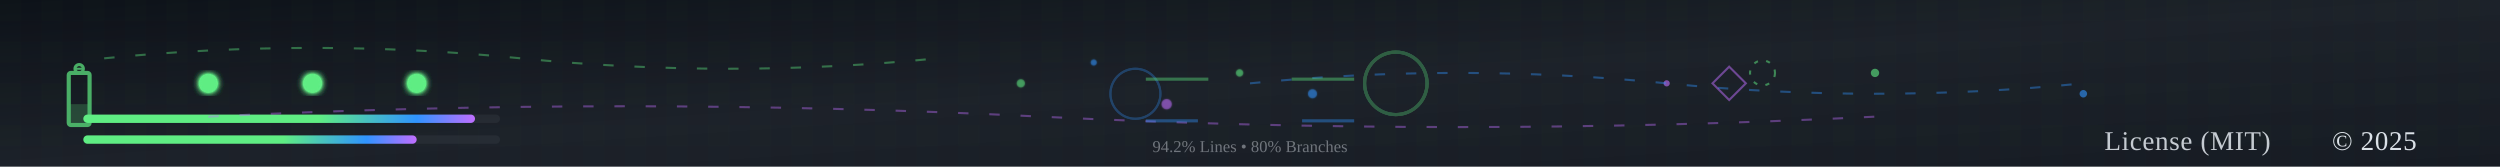
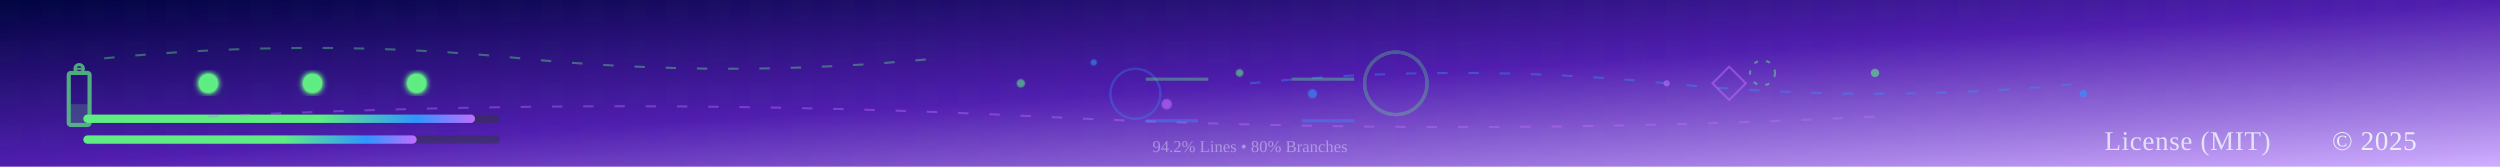
<svg xmlns="http://www.w3.org/2000/svg" width="1200" height="80" viewBox="0 0 1200 80" role="img" aria-label="Test Coverage Analysis Footer">
  <defs>
    <linearGradient id="bgCoverageGrad13F" x1="0%" y1="0%" x2="100%" y2="100%">
-       <stop offset="0%" style="stop-color:#0d1117;stop-opacity:1" />
-       <stop offset="50%" style="stop-color:#1c2128;stop-opacity:1" />
-       <stop offset="100%" style="stop-color:#161b22;stop-opacity:1" />
+       <stop offset="0%" style="stop-color:#000240;stop-opacity:1" />
+       <stop offset="50%" style="stop-color:#501DAF;stop-opacity:1" />
+       <stop offset="100%" style="stop-color:#D0B0FF;stop-opacity:1" />
    </linearGradient>
    <linearGradient id="coverageFill13F" x1="0%" y1="0%" x2="100%" y2="0%">
      <stop offset="0%" style="stop-color:#5FED83;stop-opacity:1" />
      <stop offset="60%" style="stop-color:#5FED83;stop-opacity:1" />
      <stop offset="85%" style="stop-color:#3094FF;stop-opacity:1" />
      <stop offset="100%" style="stop-color:#C06EFF;stop-opacity:1" />
    </linearGradient>
    <pattern id="coverageHeatmap13F" x="0" y="0" width="20" height="20" patternUnits="userSpaceOnUse">
      <rect x="0" y="0" width="10" height="10" fill="#5FED83" opacity="0.05" />
      <rect x="10" y="0" width="10" height="10" fill="#3094FF" opacity="0.03" />
      <rect x="0" y="10" width="10" height="10" fill="#3094FF" opacity="0.03" />
      <rect x="10" y="10" width="10" height="10" fill="#C06EFF" opacity="0.01" />
    </pattern>
    <filter id="glow13F" x="-50%" y="-50%" width="200%" height="200%">
      <feGaussianBlur stdDeviation="2" result="blur" />
      <feColorMatrix in="blur" type="matrix" values="1 0 0 0 0  0 1 0 0 0  0 0 1 0 0  0 0 0 6 0" result="glow" />
      <feMerge>
        <feMergeNode in="glow" />
        <feMergeNode in="SourceGraphic" />
      </feMerge>
    </filter>
  </defs>
  <style>
    @media (prefers-color-scheme: dark) {
      .text-link { fill: #c9d1d9; font-family: 'SF Pro Text', -apple-system, BlinkMacSystemFont, 'Segoe UI', 'Roboto', 'Helvetica Neue', Arial, sans-serif; font-weight: 500; }
      .divider { stroke: #30363d; }
      .accent-green { fill: #5FED83; stroke: #5FED83; }
      .accent-blue { fill: #3094FF; stroke: #3094FF; }
      .accent-purple { fill: #C06EFF; stroke: #C06EFF; }
    }
    @media (prefers-color-scheme: light) {
      .text-link { fill: #1f2328; font-family: 'SF Pro Text', -apple-system, BlinkMacSystemFont, 'Segoe UI', 'Roboto', 'Helvetica Neue', Arial, sans-serif; font-weight: 500; }
      .divider { stroke: #d0d7de; }
      .accent-green { fill: #08872B; stroke: #08872B; }
      .accent-blue { fill: #0969DA; stroke: #0969DA; }
      .accent-purple { fill: #501DAF; stroke: #501DAF; }
    }

    .link { font-size: 13px; letter-spacing: 0.3px; }

    .coverage-bar {
      animation: coverage-fill 4s ease-in-out infinite;
    }
    @keyframes coverage-fill {
      0% { width: 0; opacity: 0.5; }
      50% { opacity: 1; }
      100% { opacity: 0.7; }
    }

    .test-execute {
      animation: test-run 3s cubic-bezier(0.4, 0, 0.2, 1) infinite;
    }
    @keyframes test-run {
      0% { opacity: 0; transform: scale(0.0); }
      50% { opacity: 1; transform: scale(2.0); }
      100% { opacity: 0.7; transform: scale(2.0); }
    }

    .test-pass {
      animation: pass-glow 2s ease-in-out infinite;
    }
    @keyframes pass-glow {
      0%, 100% { opacity: 0.5; }
      50% { opacity: 1; }
    }

    @media (prefers-reduced-motion: reduce) { * { animation: none !important; } }

    /* Enhanced particle effects */
    .particle {
      animation: particle-float 4s ease-in-out infinite;
      filter: blur(0.5px);
    }
    @keyframes particle-float {
      0%, 100% { opacity: 0; transform: translateY(0) translateX(0) scale(0); }
      25% { opacity: 0.8; transform: translateY(-20px) translateX(-10px) scale(1.5); }
      50% { opacity: 1; transform: translateY(-40px) translateX(5px) scale(2); }
      75% { opacity: 0.6; transform: translateY(-30px) translateX(15px) scale(1.8); }
    }

    .particle-2 {
      animation: particle-spin 5s linear infinite;
    }
    @keyframes particle-spin {
      0% { opacity: 0; transform: rotate(0deg) translateX(20px) scale(0); }
      50% { opacity: 1; transform: rotate(180deg) translateX(40px) scale(2); }
      100% { opacity: 0; transform: rotate(360deg) translateX(20px) scale(0); }
    }

    /* Wave effects */
    .wave-line {
      stroke-dasharray: 5 10;
      animation: wave-flow 3s linear infinite;
    }
    @keyframes wave-flow {
      to { stroke-dashoffset: -100; }
    }

    /* Glow pulse on text */
    .text-link {
      animation: text-glow 3s ease-in-out infinite;
    }
    @keyframes text-glow {
      0%, 100% { opacity: 0.7; filter: drop-shadow(0 0 0px transparent); }
      50% { opacity: 1; filter: drop-shadow(0 0 8px rgba(95, 237, 131, 0.6)); }
    }

    /* Rotating elements */
    .rotate-slow {
      animation: rotate-360 20s linear infinite;
      transform-origin: center;
    }
    @keyframes rotate-360 {
      to { transform: rotate(360deg); }
    }

    /* Shimmer effect */
    .shimmer {
      animation: shimmer-pass 4s ease-in-out infinite;
    }
    @keyframes shimmer-pass {
      0%, 100% { opacity: 0.3; }
      50% { opacity: 1; }
    }

    /* Ripple effect */
    .ripple {
      animation: ripple-expand 3s ease-out infinite;
      transform-origin: center;
    }
    @keyframes ripple-expand {
      0% { opacity: 1; transform: scale(0.5); }
      100% { opacity: 0; transform: scale(3); }
    }

    </style>
  <rect width="1200" height="80" fill="url(#bgCoverageGrad13F)" />
  <rect width="1200" height="80" fill="url(#coverageHeatmap13F)" opacity="0.3" />
  <line x1="0" y1="1" x2="1200" y2="1" class="divider" stroke-width="2" />
  <rect x="40" y="55" width="200" height="4" rx="2" fill="#30363d" opacity="0.5" />
  <rect class="coverage-bar" x="40" y="55" height="4" rx="2" fill="url(#coverageFill13F)" style="width: 188px; animation-delay: 0s" />
  <rect x="40" y="65" width="200" height="4" rx="2" fill="#30363d" opacity="0.5" />
  <rect class="coverage-bar" x="40" y="65" height="4" rx="2" fill="url(#coverageFill13F)" style="width: 160px; animation-delay: 0.5s" />
  <g filter="url(#glow13F)">
    <circle class="test-execute" cx="100" cy="40" r="3" fill="#5FED83" style="animation-delay: 0s" />
    <circle class="test-execute" cx="150" cy="40" r="3" fill="#5FED83" style="animation-delay: 0.5s" />
    <circle class="test-execute" cx="200" cy="40" r="3" fill="#5FED83" style="animation-delay: 1s" />
  </g>
  <g transform="translate(25, 30)" opacity="0.7">
    <rect x="8" y="5" width="10" height="25" rx="1" fill="none" stroke="#5FED83" stroke-width="2" />
    <rect x="8" y="20" width="10" height="10" fill="#5FED83" opacity="0.3" />
    <circle cx="13" cy="3" r="2" fill="none" stroke="#5FED83" stroke-width="1.5" />
    <path d="M 11 3 L 15 3" stroke="#5FED83" stroke-width="1" />
  </g>
  <text x="1050" y="72" text-anchor="middle" class="link text-link" font-size="11px" opacity="0.8" fill="#f0f6fc">License (MIT)</text>
  <text x="1160" y="72" text-anchor="end" class="link text-link" font-size="11px" opacity="0.9" fill="#f0f6fc">© 2025</text>
  <text x="600" y="73" text-anchor="middle" class="text-link" font-size="8" opacity="0.4" fill="#f0f6fc">94.2% Lines • 80% Branches</text>
  <g opacity="0.6">
    <circle class="particle" cx="490" cy="40" r="2" fill="#5FED83" style="animation-delay: 0s" />
    <circle class="particle" cx="525" cy="30" r="1.5" fill="#3094FF" style="animation-delay: 0.5s" />
    <circle class="particle" cx="560" cy="50" r="2.5" fill="#C06EFF" style="animation-delay: 1s" />
    <circle class="particle" cx="595" cy="35" r="1.8" fill="#5FED83" style="animation-delay: 1.5s" />
    <circle class="particle" cx="630" cy="45" r="2.2" fill="#3094FF" style="animation-delay: 2s" />
    <circle class="particle-2" cx="800" cy="40" r="1.5" fill="#C06EFF" style="animation-delay: 0.3s" />
    <circle class="particle-2" cx="900" cy="35" r="2" fill="#5FED83" style="animation-delay: 0.8s" />
    <circle class="particle-2" cx="1000" cy="45" r="1.8" fill="#3094FF" style="animation-delay: 1.3s" />
  </g>
  <g opacity="0.4">
    <path class="wave-line" d="M 50 28 Q 150 18, 250 28 T 450 28" stroke="#5FED83" stroke-width="1" fill="none" style="animation-delay: 0s" />
    <path class="wave-line" d="M 600 40 Q 700 30, 800 40 T 1000 40" stroke="#3094FF" stroke-width="1" fill="none" style="animation-delay: 0.7s" />
    <path class="wave-line" d="M 100 56 Q 300 46, 500 56 T 900 56" stroke="#C06EFF" stroke-width="1" fill="none" style="animation-delay: 1.4s" />
  </g>
  <g opacity="0.3">
    <circle class="ripple" cx="670" cy="40" r="15" stroke="#5FED83" stroke-width="1.5" fill="none" style="animation-delay: 0s" />
    <circle class="ripple" cx="670" cy="40" r="15" stroke="#5FED83" stroke-width="1.5" fill="none" style="animation-delay: 1s" />
    <circle class="ripple" cx="670" cy="40" r="15" stroke="#5FED83" stroke-width="1.5" fill="none" style="animation-delay: 2s" />
    <circle class="ripple" cx="545" cy="45" r="12" stroke="#3094FF" stroke-width="1" fill="none" style="animation-delay: 0.5s" />
    <circle class="ripple" cx="545" cy="45" r="12" stroke="#3094FF" stroke-width="1" fill="none" style="animation-delay: 1.5s" />
  </g>
  <g opacity="0.5">
    <g class="rotate-slow" transform="translate(830, 40)">
      <path d="M -8 0 L 0 -8 L 8 0 L 0 8 Z" fill="none" stroke="#C06EFF" stroke-width="1" />
    </g>
    <g class="rotate-slow" transform="translate(846, 35)" style="animation-direction: reverse;">
      <circle cx="0" cy="0" r="6" fill="none" stroke="#5FED83" stroke-width="1" stroke-dasharray="2 4" />
    </g>
  </g>
  <g opacity="0.4">
    <line class="shimmer" x1="550" y1="38" x2="580" y2="38" stroke="#5FED83" stroke-width="1.5" style="animation-delay: 0s" />
    <line class="shimmer" x1="620" y1="38" x2="650" y2="38" stroke="#5FED83" stroke-width="1.5" style="animation-delay: 0.3s" />
    <line class="shimmer" x1="550" y1="58" x2="575" y2="58" stroke="#3094FF" stroke-width="1.5" style="animation-delay: 0.6s" />
    <line class="shimmer" x1="625" y1="58" x2="650" y2="58" stroke="#3094FF" stroke-width="1.5" style="animation-delay: 0.9s" />
  </g>
</svg>
